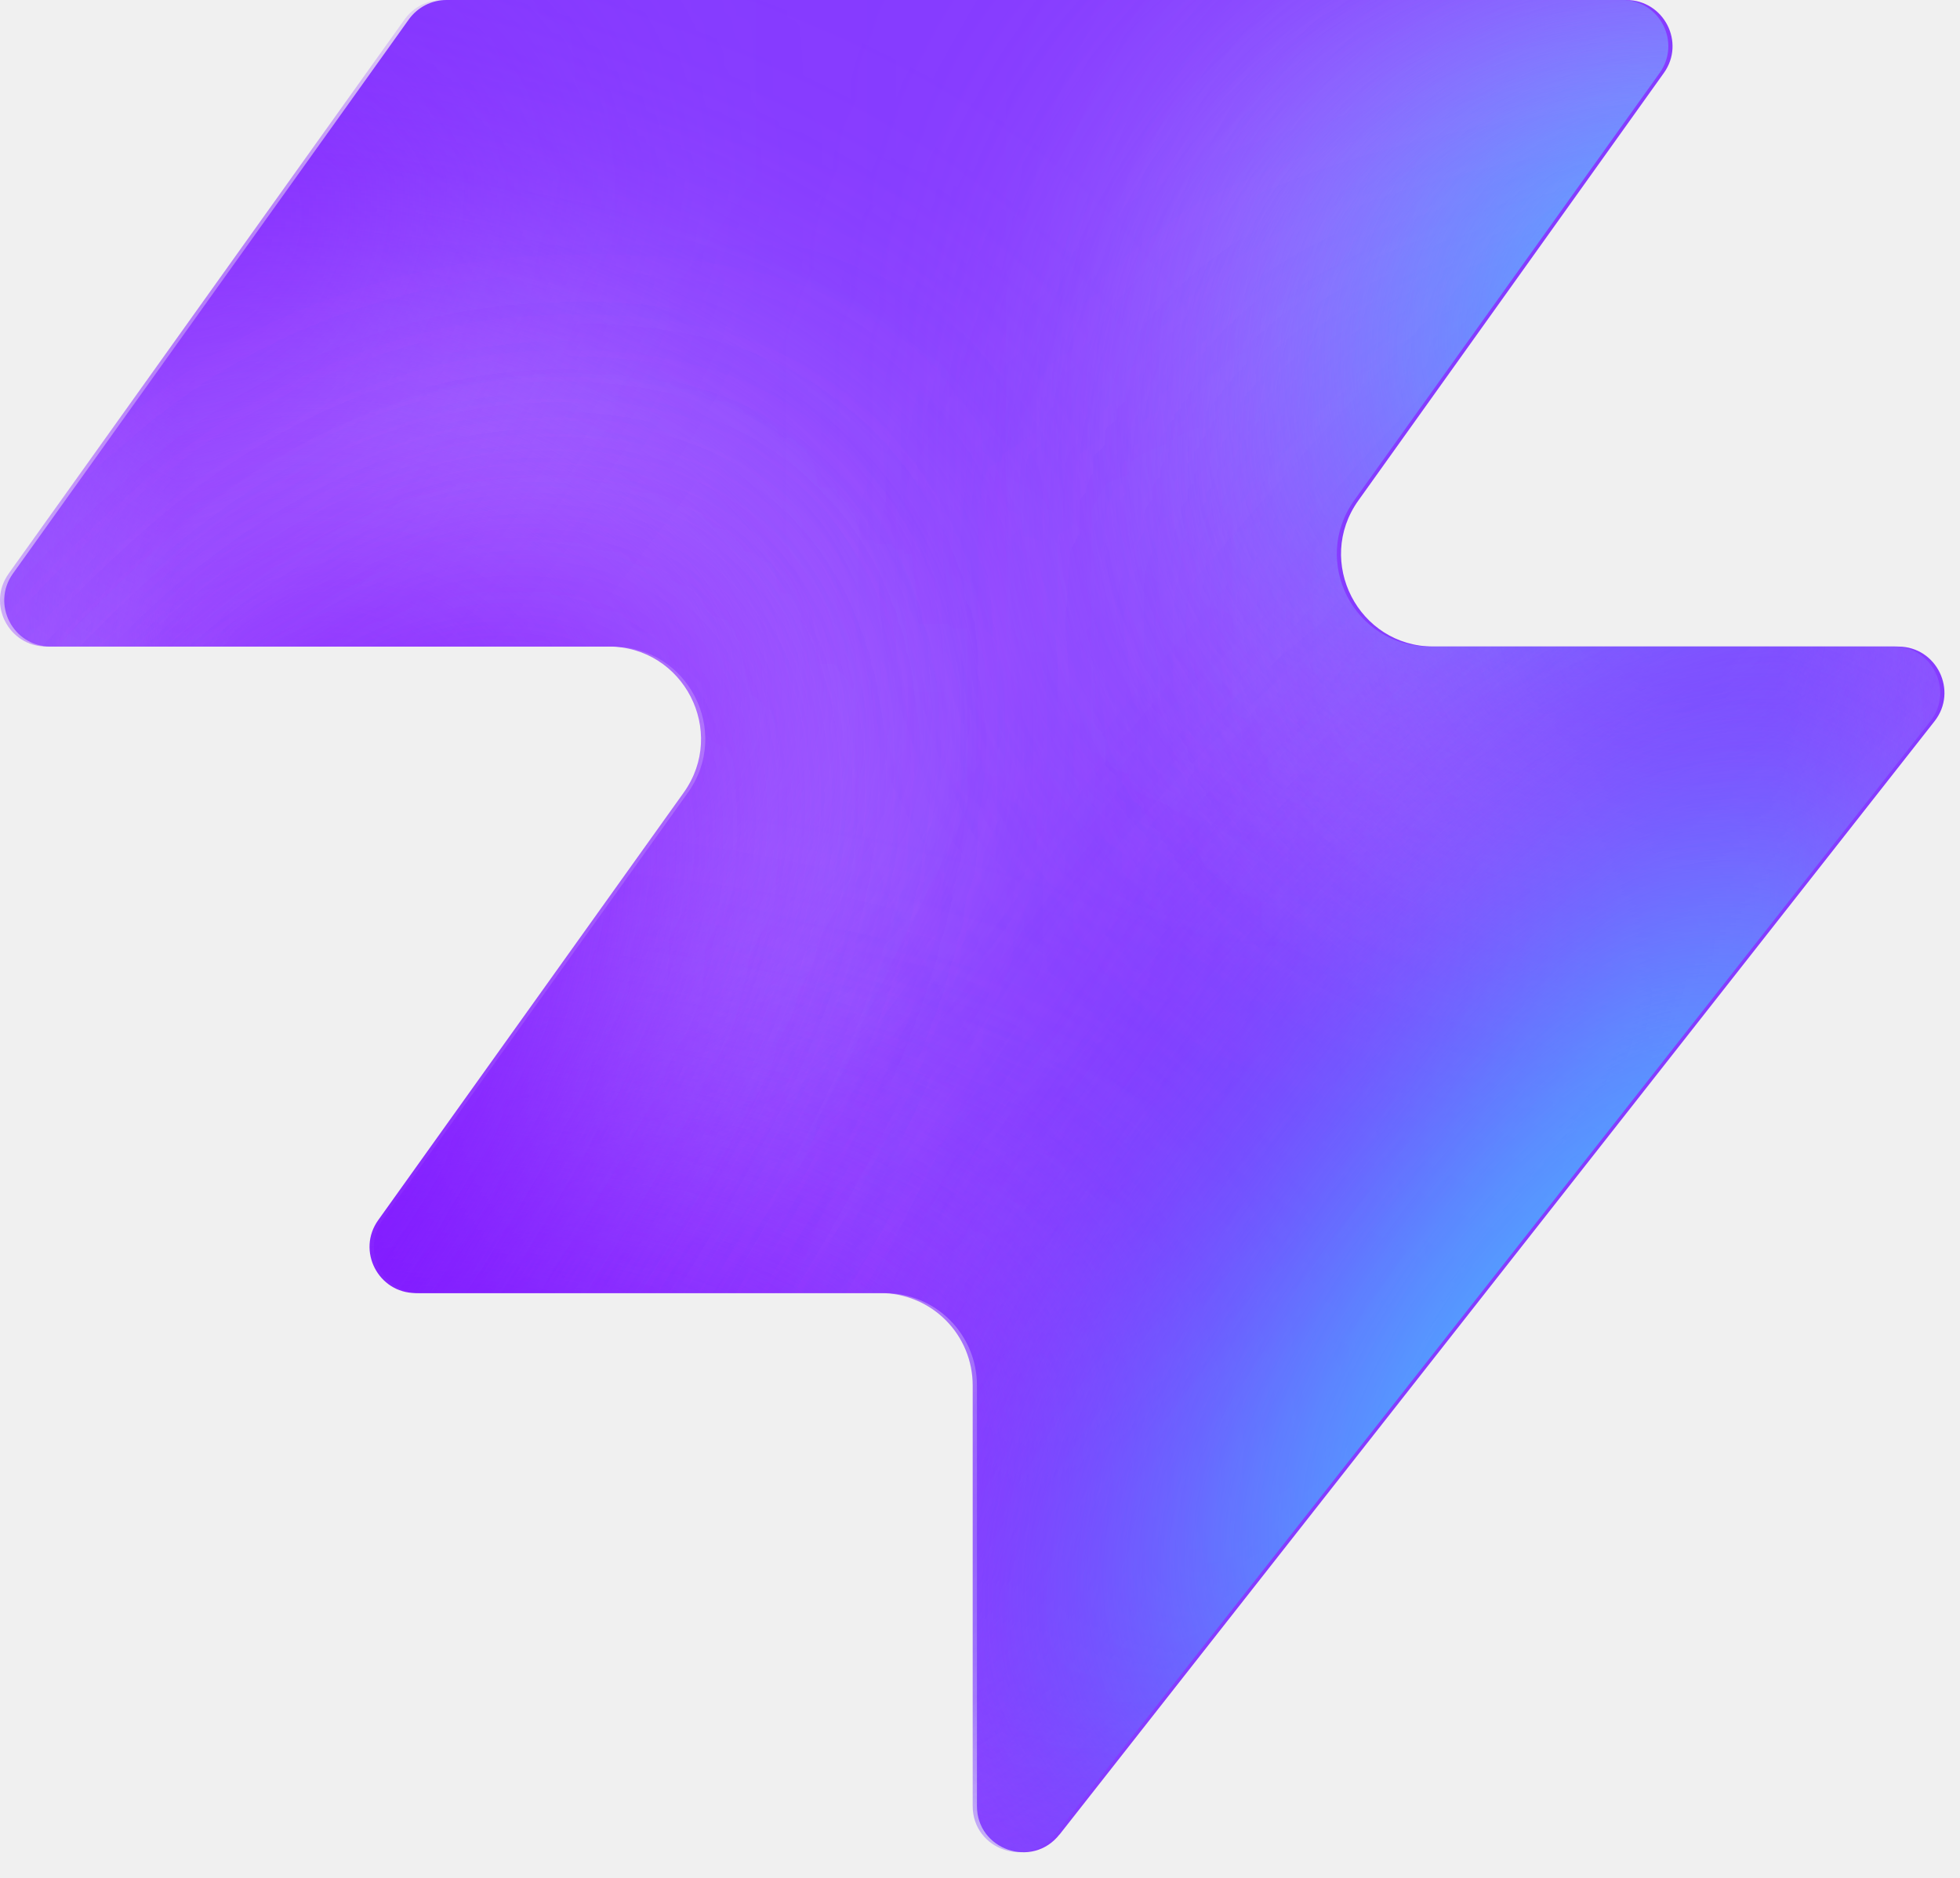
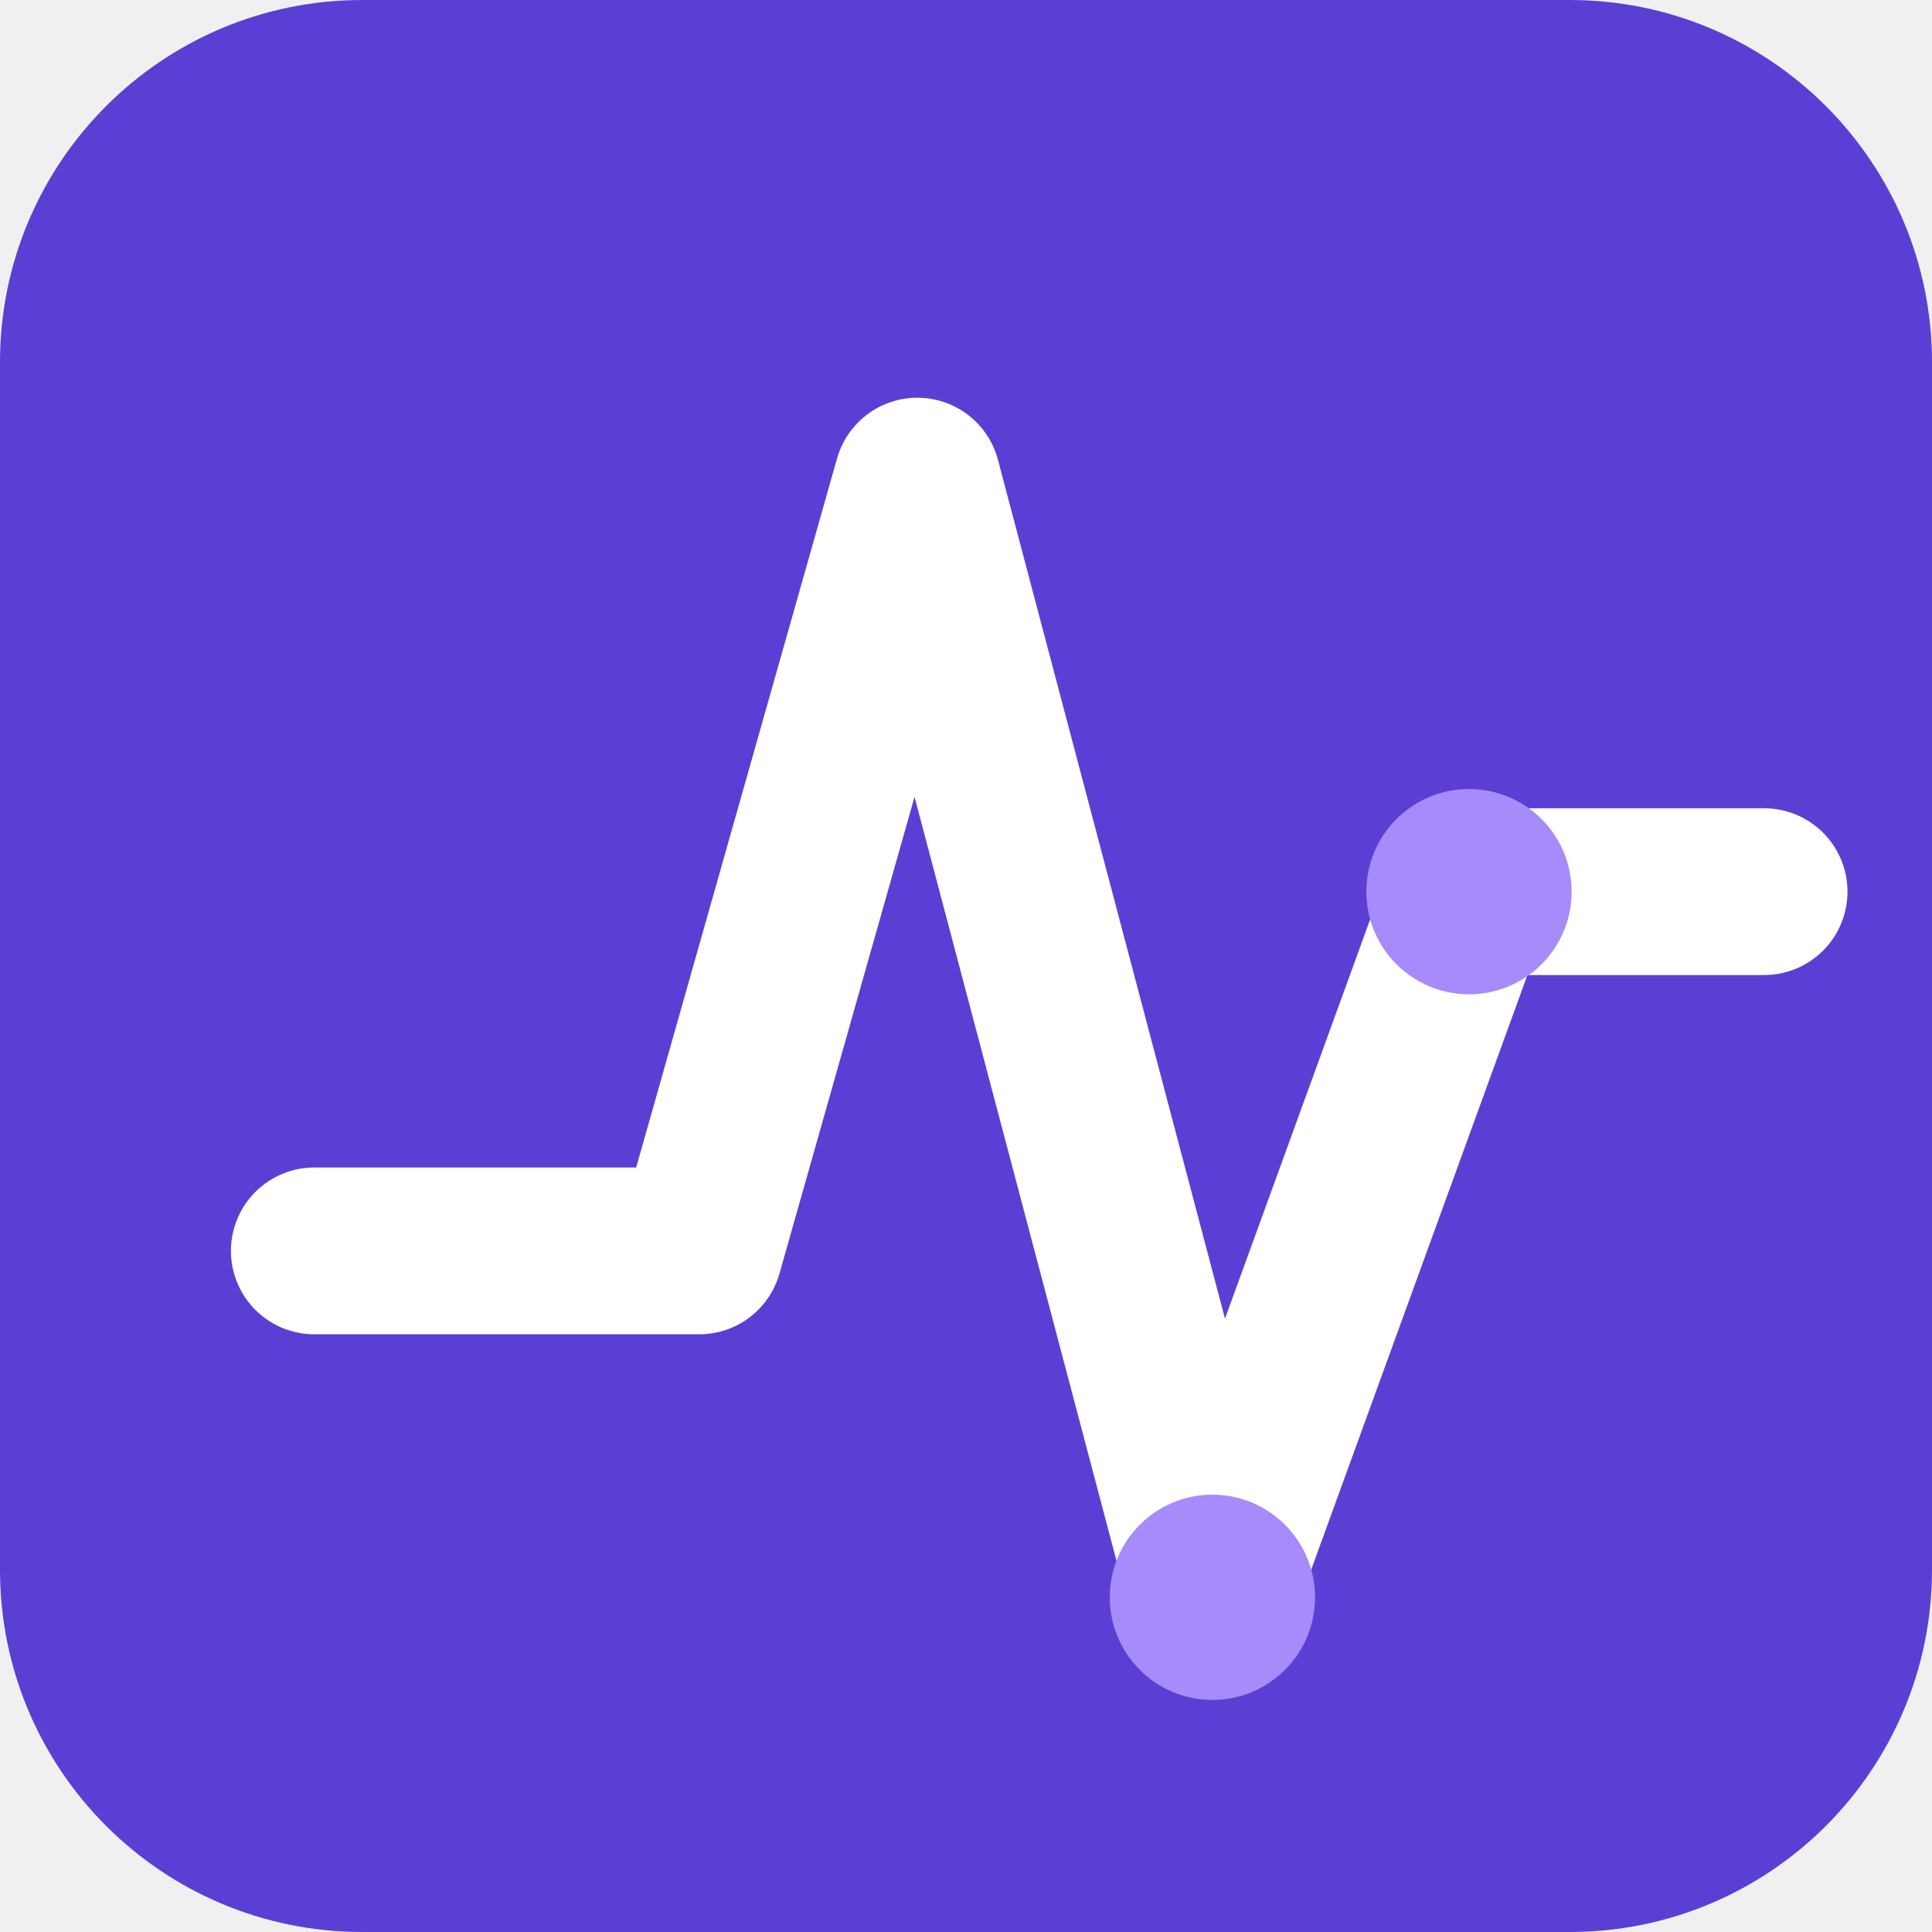
- <svg xmlns="http://www.w3.org/2000/svg" width="48" height="46" fill="none" viewBox="0 0 48 46">
-   <path fill="#863bff" d="M25.946 44.938c-.664.845-2.021.375-2.021-.698V33.937a2.26 2.26 0 0 0-2.262-2.262H10.287c-.92 0-1.456-1.04-.92-1.788l7.48-10.471c1.07-1.497 0-3.578-1.842-3.578H1.237c-.92 0-1.456-1.04-.92-1.788L10.013.474c.214-.297.556-.474.92-.474h28.894c.92 0 1.456 1.04.92 1.788l-7.48 10.471c-1.07 1.498 0 3.579 1.842 3.579h11.377c.943 0 1.473 1.088.89 1.83L25.947 44.94z" style="fill:#863bff;fill:color(display-p3 .525 .23 1);fill-opacity:1" />
-   <mask id="a" width="48" height="46" x="0" y="0" maskUnits="userSpaceOnUse" style="mask-type:alpha">
-     <path fill="#000" d="M25.842 44.938c-.664.844-2.021.375-2.021-.698V33.937a2.26 2.26 0 0 0-2.262-2.262H10.183c-.92 0-1.456-1.04-.92-1.788l7.48-10.471c1.07-1.498 0-3.579-1.842-3.579H1.133c-.92 0-1.456-1.04-.92-1.787L9.91.473c.214-.297.556-.474.92-.474h28.894c.92 0 1.456 1.04.92 1.788l-7.48 10.471c-1.07 1.498 0 3.578 1.842 3.578h11.377c.943 0 1.473 1.088.89 1.832L25.843 44.94z" style="fill:#000;fill-opacity:1" />
-   </mask>
-   <g mask="url(#a)">
-     <g filter="url(#b)">
-       <ellipse cx="5.508" cy="14.704" fill="#ede6ff" rx="5.508" ry="14.704" style="fill:#ede6ff;fill:color(display-p3 .927 .903 1);fill-opacity:1" transform="matrix(.00324 1 1 -.00324 -4.47 31.516)" />
-     </g>
-     <g filter="url(#c)">
-       <ellipse cx="10.399" cy="29.851" fill="#ede6ff" rx="10.399" ry="29.851" style="fill:#ede6ff;fill:color(display-p3 .927 .903 1);fill-opacity:1" transform="matrix(.00324 1 1 -.00324 -39.328 7.883)" />
-     </g>
-     <g filter="url(#d)">
-       <ellipse cx="5.508" cy="30.487" fill="#7e14ff" rx="5.508" ry="30.487" style="fill:#7e14ff;fill:color(display-p3 .492 .077 1);fill-opacity:1" transform="rotate(89.814 -25.913 -14.639)scale(1 -1)" />
-     </g>
-     <g filter="url(#e)">
-       <ellipse cx="5.508" cy="30.599" fill="#7e14ff" rx="5.508" ry="30.599" style="fill:#7e14ff;fill:color(display-p3 .492 .077 1);fill-opacity:1" transform="rotate(89.814 -32.644 -3.334)scale(1 -1)" />
-     </g>
-     <g filter="url(#f)">
-       <ellipse cx="5.508" cy="30.599" fill="#7e14ff" rx="5.508" ry="30.599" style="fill:#7e14ff;fill:color(display-p3 .492 .077 1);fill-opacity:1" transform="matrix(.00324 1 1 -.00324 -34.34 30.47)" />
-     </g>
-     <g filter="url(#g)">
-       <ellipse cx="14.072" cy="22.078" fill="#ede6ff" rx="14.072" ry="22.078" style="fill:#ede6ff;fill:color(display-p3 .927 .903 1);fill-opacity:1" transform="rotate(93.35 24.506 48.493)scale(-1 1)" />
-     </g>
-     <g filter="url(#h)">
-       <ellipse cx="3.47" cy="21.501" fill="#7e14ff" rx="3.47" ry="21.501" style="fill:#7e14ff;fill:color(display-p3 .492 .077 1);fill-opacity:1" transform="rotate(89.009 28.708 47.59)scale(-1 1)" />
-     </g>
-     <g filter="url(#i)">
-       <ellipse cx="3.47" cy="21.501" fill="#7e14ff" rx="3.47" ry="21.501" style="fill:#7e14ff;fill:color(display-p3 .492 .077 1);fill-opacity:1" transform="rotate(89.009 28.708 47.59)scale(-1 1)" />
-     </g>
-     <g filter="url(#j)">
-       <ellipse cx=".387" cy="8.972" fill="#7e14ff" rx="4.407" ry="29.108" style="fill:#7e14ff;fill:color(display-p3 .492 .077 1);fill-opacity:1" transform="rotate(39.51 .387 8.972)" />
-     </g>
-     <g filter="url(#k)">
-       <ellipse cx="47.523" cy="-6.092" fill="#7e14ff" rx="4.407" ry="29.108" style="fill:#7e14ff;fill:color(display-p3 .492 .077 1);fill-opacity:1" transform="rotate(37.892 47.523 -6.092)" />
-     </g>
-     <g filter="url(#l)">
-       <ellipse cx="41.412" cy="6.333" fill="#47bfff" rx="5.971" ry="9.665" style="fill:#47bfff;fill:color(display-p3 .28 .748 1);fill-opacity:1" transform="rotate(37.892 41.412 6.333)" />
-     </g>
-     <g filter="url(#m)">
-       <ellipse cx="-1.879" cy="38.332" fill="#7e14ff" rx="4.407" ry="29.108" style="fill:#7e14ff;fill:color(display-p3 .492 .077 1);fill-opacity:1" transform="rotate(37.892 -1.88 38.332)" />
-     </g>
-     <g filter="url(#n)">
-       <ellipse cx="-1.879" cy="38.332" fill="#7e14ff" rx="4.407" ry="29.108" style="fill:#7e14ff;fill:color(display-p3 .492 .077 1);fill-opacity:1" transform="rotate(37.892 -1.88 38.332)" />
-     </g>
-     <g filter="url(#o)">
-       <ellipse cx="35.651" cy="29.907" fill="#7e14ff" rx="4.407" ry="29.108" style="fill:#7e14ff;fill:color(display-p3 .492 .077 1);fill-opacity:1" transform="rotate(37.892 35.651 29.907)" />
-     </g>
-     <g filter="url(#p)">
-       <ellipse cx="38.418" cy="32.4" fill="#47bfff" rx="5.971" ry="15.297" style="fill:#47bfff;fill:color(display-p3 .28 .748 1);fill-opacity:1" transform="rotate(37.892 38.418 32.4)" />
-     </g>
-   </g>
-   <defs>
-     <filter id="b" width="60.045" height="41.654" x="-19.77" y="16.149" color-interpolation-filters="sRGB" filterUnits="userSpaceOnUse">
-       <feFlood flood-opacity="0" result="BackgroundImageFix" />
-       <feBlend in="SourceGraphic" in2="BackgroundImageFix" result="shape" />
-       <feGaussianBlur result="effect1_foregroundBlur_2002_17158" stdDeviation="7.659" />
-     </filter>
-     <filter id="c" width="90.34" height="51.437" x="-54.613" y="-7.533" color-interpolation-filters="sRGB" filterUnits="userSpaceOnUse">
-       <feFlood flood-opacity="0" result="BackgroundImageFix" />
-       <feBlend in="SourceGraphic" in2="BackgroundImageFix" result="shape" />
-       <feGaussianBlur result="effect1_foregroundBlur_2002_17158" stdDeviation="7.659" />
-     </filter>
-     <filter id="d" width="79.355" height="29.4" x="-49.64" y="2.03" color-interpolation-filters="sRGB" filterUnits="userSpaceOnUse">
-       <feFlood flood-opacity="0" result="BackgroundImageFix" />
-       <feBlend in="SourceGraphic" in2="BackgroundImageFix" result="shape" />
-       <feGaussianBlur result="effect1_foregroundBlur_2002_17158" stdDeviation="4.596" />
-     </filter>
-     <filter id="e" width="79.579" height="29.4" x="-45.045" y="20.029" color-interpolation-filters="sRGB" filterUnits="userSpaceOnUse">
-       <feFlood flood-opacity="0" result="BackgroundImageFix" />
-       <feBlend in="SourceGraphic" in2="BackgroundImageFix" result="shape" />
-       <feGaussianBlur result="effect1_foregroundBlur_2002_17158" stdDeviation="4.596" />
-     </filter>
-     <filter id="f" width="79.579" height="29.4" x="-43.513" y="21.178" color-interpolation-filters="sRGB" filterUnits="userSpaceOnUse">
-       <feFlood flood-opacity="0" result="BackgroundImageFix" />
-       <feBlend in="SourceGraphic" in2="BackgroundImageFix" result="shape" />
-       <feGaussianBlur result="effect1_foregroundBlur_2002_17158" stdDeviation="4.596" />
-     </filter>
-     <filter id="g" width="74.749" height="58.852" x="15.756" y="-17.901" color-interpolation-filters="sRGB" filterUnits="userSpaceOnUse">
-       <feFlood flood-opacity="0" result="BackgroundImageFix" />
-       <feBlend in="SourceGraphic" in2="BackgroundImageFix" result="shape" />
-       <feGaussianBlur result="effect1_foregroundBlur_2002_17158" stdDeviation="7.659" />
-     </filter>
-     <filter id="h" width="61.377" height="25.362" x="23.548" y="2.284" color-interpolation-filters="sRGB" filterUnits="userSpaceOnUse">
-       <feFlood flood-opacity="0" result="BackgroundImageFix" />
-       <feBlend in="SourceGraphic" in2="BackgroundImageFix" result="shape" />
-       <feGaussianBlur result="effect1_foregroundBlur_2002_17158" stdDeviation="4.596" />
-     </filter>
-     <filter id="i" width="61.377" height="25.362" x="23.548" y="2.284" color-interpolation-filters="sRGB" filterUnits="userSpaceOnUse">
-       <feFlood flood-opacity="0" result="BackgroundImageFix" />
-       <feBlend in="SourceGraphic" in2="BackgroundImageFix" result="shape" />
-       <feGaussianBlur result="effect1_foregroundBlur_2002_17158" stdDeviation="4.596" />
-     </filter>
-     <filter id="j" width="56.045" height="63.649" x="-27.636" y="-22.853" color-interpolation-filters="sRGB" filterUnits="userSpaceOnUse">
-       <feFlood flood-opacity="0" result="BackgroundImageFix" />
-       <feBlend in="SourceGraphic" in2="BackgroundImageFix" result="shape" />
-       <feGaussianBlur result="effect1_foregroundBlur_2002_17158" stdDeviation="4.596" />
-     </filter>
-     <filter id="k" width="54.814" height="64.646" x="20.116" y="-38.415" color-interpolation-filters="sRGB" filterUnits="userSpaceOnUse">
-       <feFlood flood-opacity="0" result="BackgroundImageFix" />
-       <feBlend in="SourceGraphic" in2="BackgroundImageFix" result="shape" />
-       <feGaussianBlur result="effect1_foregroundBlur_2002_17158" stdDeviation="4.596" />
-     </filter>
-     <filter id="l" width="33.541" height="35.313" x="24.641" y="-11.323" color-interpolation-filters="sRGB" filterUnits="userSpaceOnUse">
-       <feFlood flood-opacity="0" result="BackgroundImageFix" />
-       <feBlend in="SourceGraphic" in2="BackgroundImageFix" result="shape" />
-       <feGaussianBlur result="effect1_foregroundBlur_2002_17158" stdDeviation="4.596" />
-     </filter>
-     <filter id="m" width="54.814" height="64.646" x="-29.286" y="6.009" color-interpolation-filters="sRGB" filterUnits="userSpaceOnUse">
-       <feFlood flood-opacity="0" result="BackgroundImageFix" />
-       <feBlend in="SourceGraphic" in2="BackgroundImageFix" result="shape" />
-       <feGaussianBlur result="effect1_foregroundBlur_2002_17158" stdDeviation="4.596" />
-     </filter>
-     <filter id="n" width="54.814" height="64.646" x="-29.286" y="6.009" color-interpolation-filters="sRGB" filterUnits="userSpaceOnUse">
-       <feFlood flood-opacity="0" result="BackgroundImageFix" />
-       <feBlend in="SourceGraphic" in2="BackgroundImageFix" result="shape" />
-       <feGaussianBlur result="effect1_foregroundBlur_2002_17158" stdDeviation="4.596" />
-     </filter>
-     <filter id="o" width="54.814" height="64.646" x="8.244" y="-2.416" color-interpolation-filters="sRGB" filterUnits="userSpaceOnUse">
-       <feFlood flood-opacity="0" result="BackgroundImageFix" />
-       <feBlend in="SourceGraphic" in2="BackgroundImageFix" result="shape" />
-       <feGaussianBlur result="effect1_foregroundBlur_2002_17158" stdDeviation="4.596" />
-     </filter>
-     <filter id="p" width="39.409" height="43.623" x="18.713" y="10.588" color-interpolation-filters="sRGB" filterUnits="userSpaceOnUse">
-       <feFlood flood-opacity="0" result="BackgroundImageFix" />
-       <feBlend in="SourceGraphic" in2="BackgroundImageFix" result="shape" />
-       <feGaussianBlur result="effect1_foregroundBlur_2002_17158" stdDeviation="4.596" />
-     </filter>
-   </defs>
+ <svg xmlns="http://www.w3.org/2000/svg" viewBox="0 0 512 512">
+   <rect width="512" height="512" rx="96" fill="#5B3FD4" />
+   <polyline points="60,352 180,352 248,112 340,460 420,240 468,240 512,240" stroke="white" stroke-width="52" stroke-linecap="round" stroke-linejoin="round" fill="none" transform="scale(0.85) translate(38, 38)" />
+   <circle cx="340" cy="460" r="32" fill="#A78BFA" transform="scale(0.85) translate(38, 38)" />
+   <circle cx="420" cy="240" r="32" fill="#A78BFA" transform="scale(0.85) translate(38, 38)" />
</svg>
